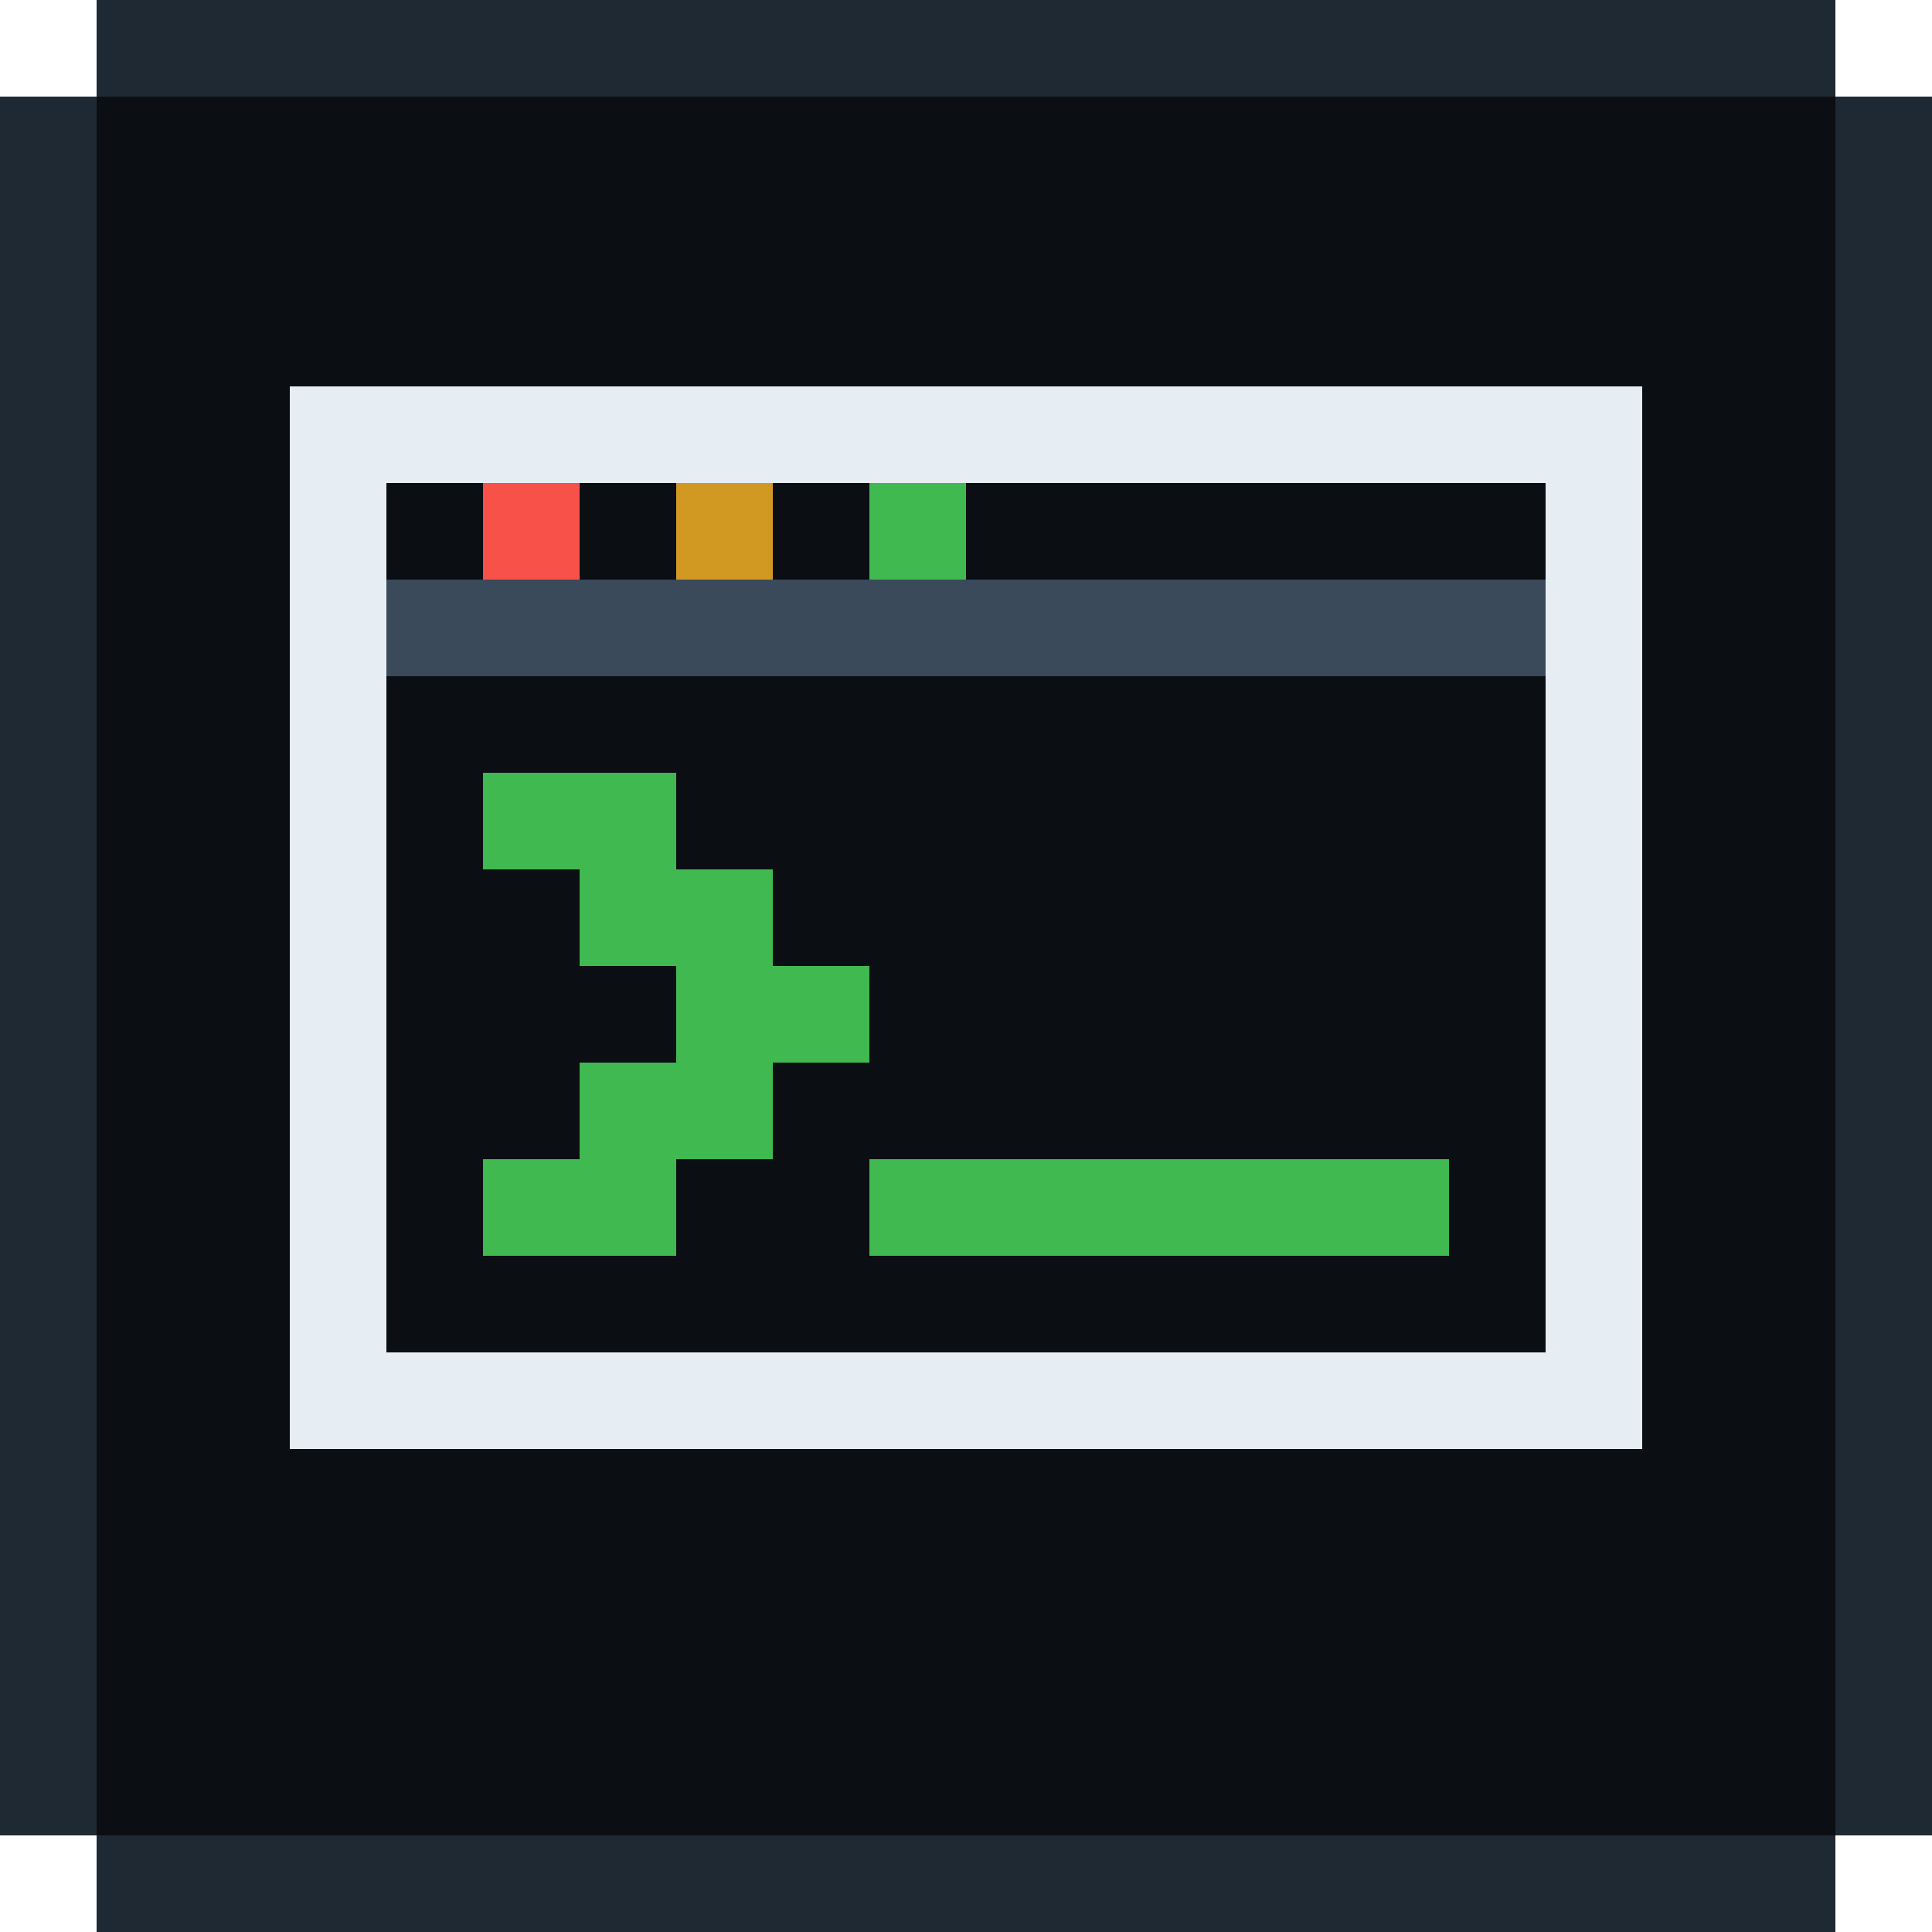
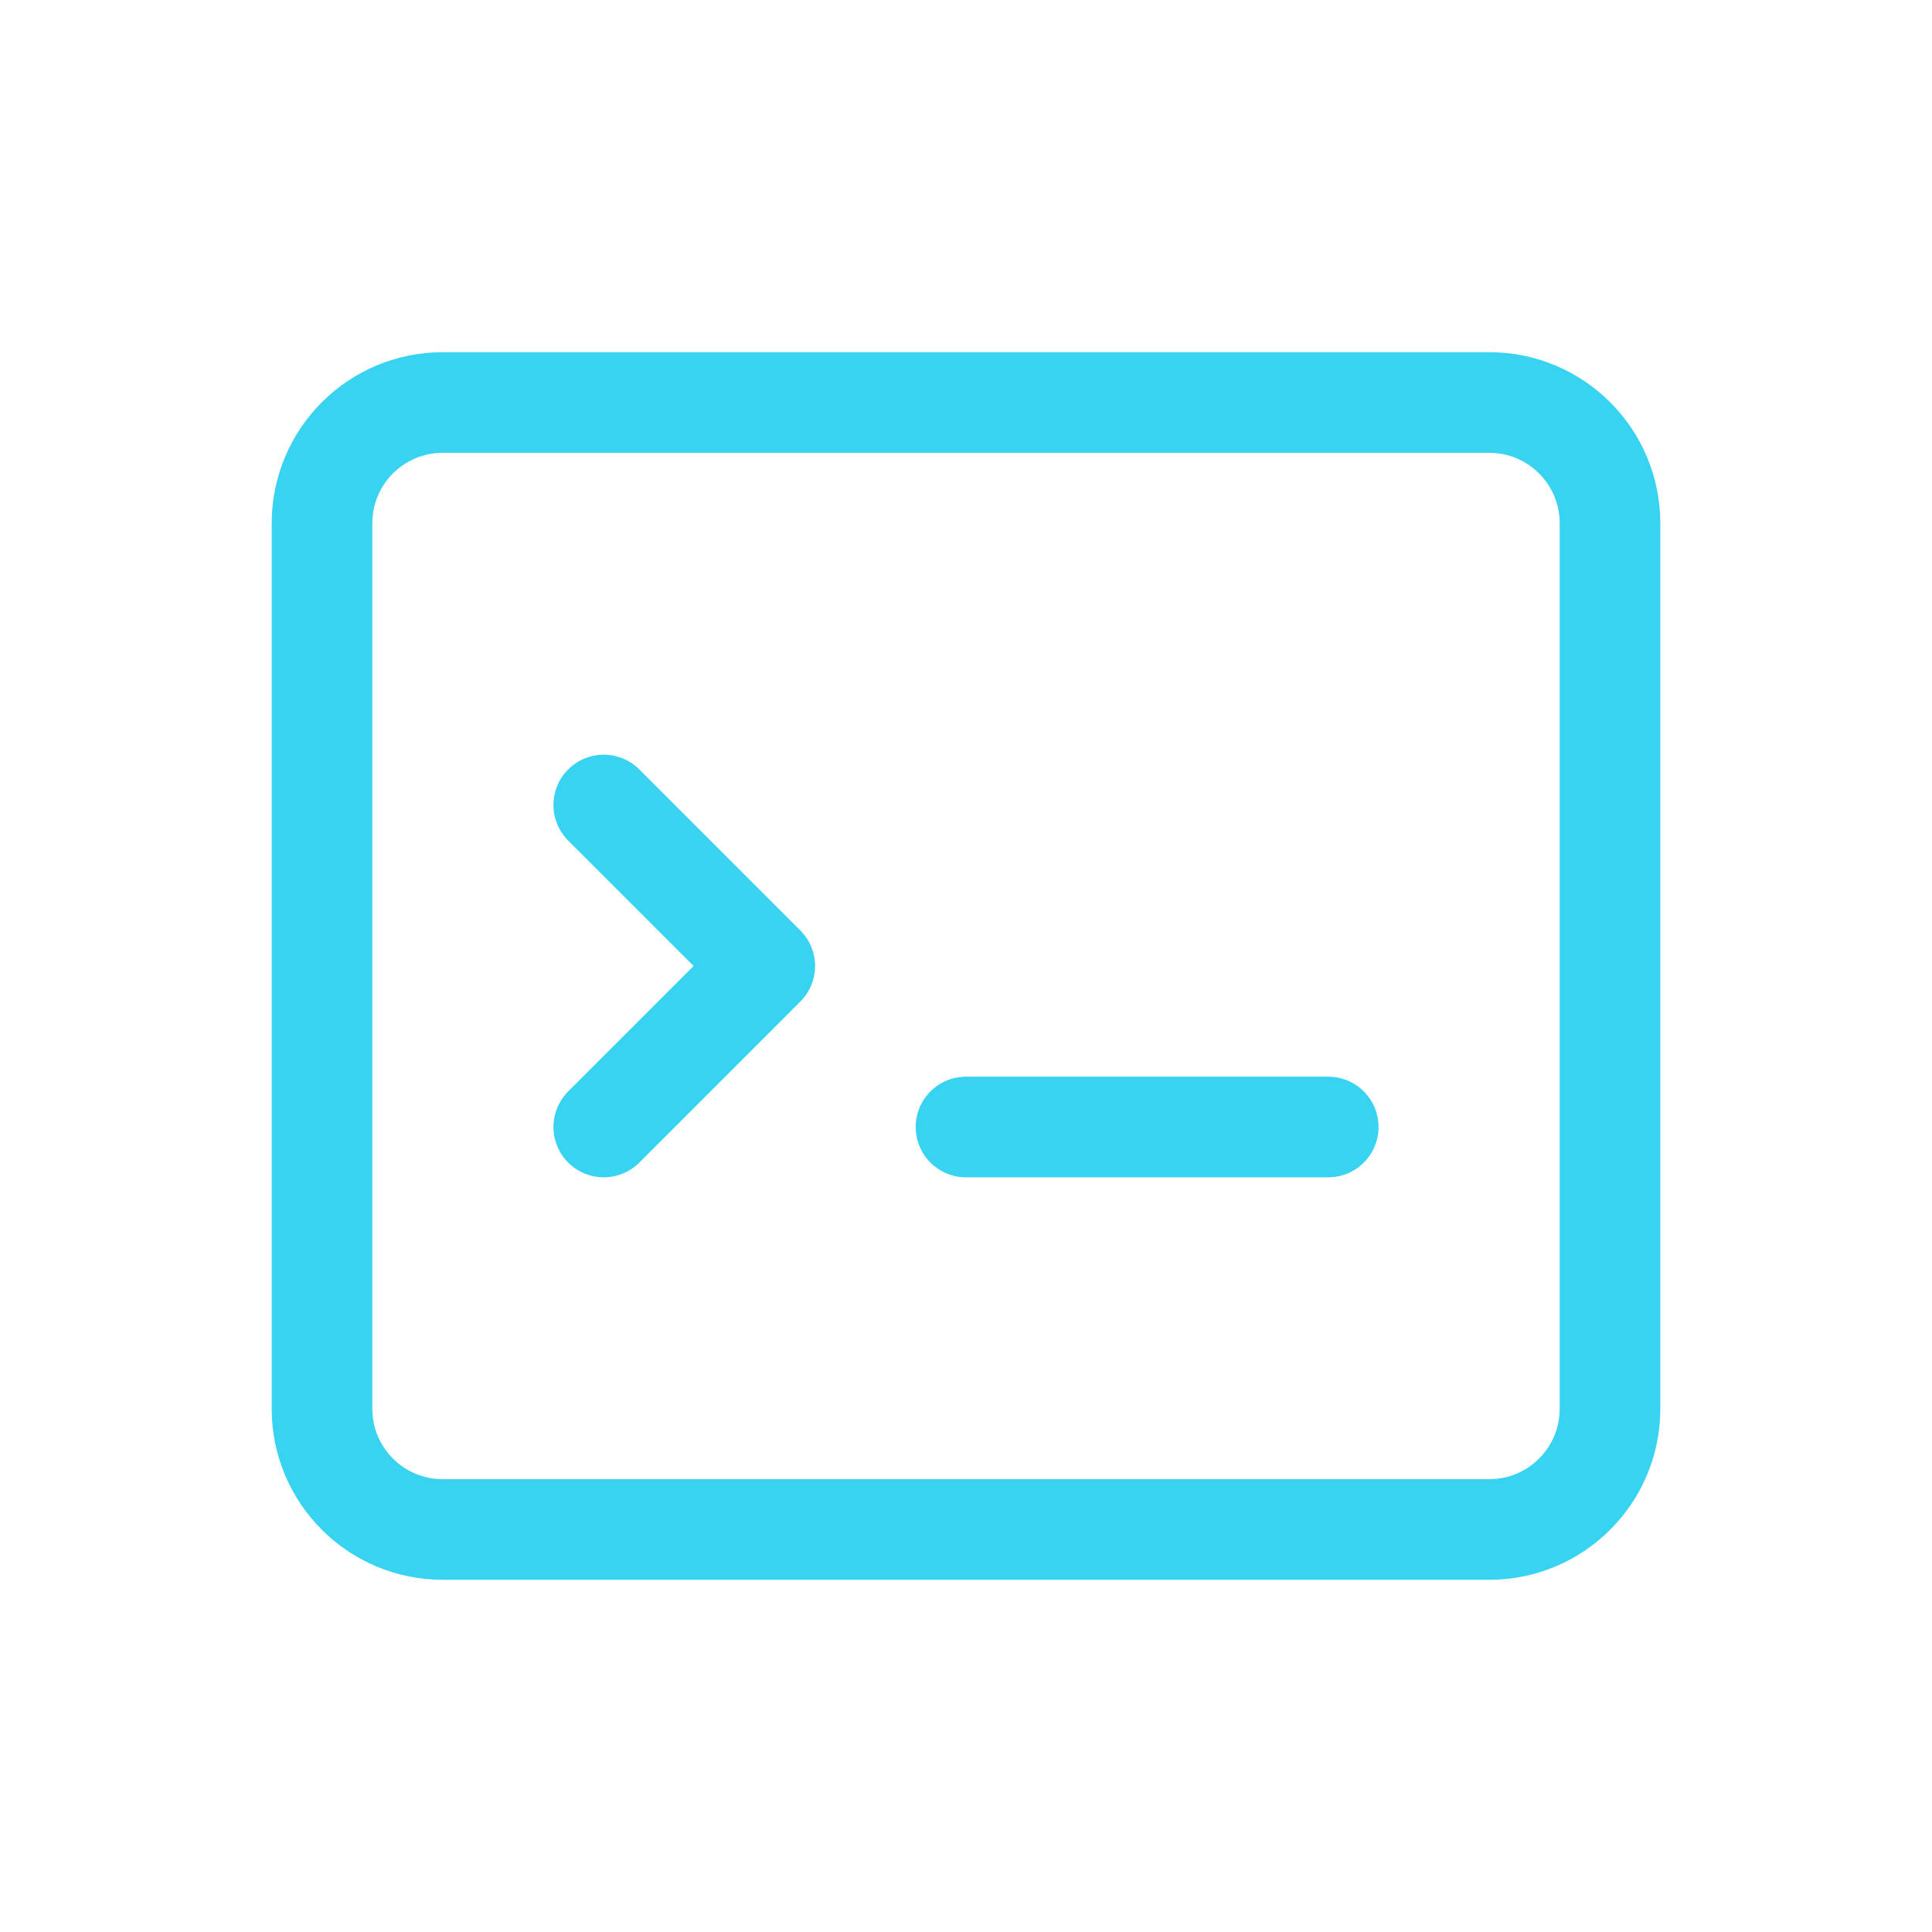
- <svg xmlns="http://www.w3.org/2000/svg" width="60" height="60" viewBox="0 0 60 60" shape-rendering="crispEdges" role="img" aria-label="Everyday commands icon">
-   <g fill="#1f2933">
-     <rect x="3" y="0" width="54" height="3" />
-     <rect x="0" y="3" width="3" height="54" />
-     <rect x="57" y="3" width="3" height="54" />
-     <rect x="3" y="57" width="54" height="3" />
-   </g>
-   <g fill="#0b0f14">
-     <rect x="3" y="3" width="54" height="9" />
-     <rect x="3" y="12" width="6" height="33" />
-     <rect x="51" y="12" width="6" height="33" />
-     <rect x="12" y="15" width="3" height="3" />
-     <rect x="18" y="15" width="3" height="3" />
-     <rect x="24" y="15" width="3" height="3" />
-     <rect x="30" y="15" width="18" height="3" />
-     <rect x="12" y="21" width="36" height="3" />
-     <rect x="12" y="24" width="3" height="3" />
-     <rect x="21" y="24" width="27" height="3" />
-     <rect x="12" y="27" width="6" height="3" />
-     <rect x="24" y="27" width="24" height="3" />
-     <rect x="12" y="30" width="9" height="3" />
-     <rect x="27" y="30" width="21" height="3" />
-     <rect x="12" y="33" width="6" height="3" />
-     <rect x="24" y="33" width="24" height="3" />
-     <rect x="12" y="36" width="3" height="3" />
-     <rect x="21" y="36" width="6" height="3" />
-     <rect x="45" y="36" width="3" height="3" />
-     <rect x="12" y="39" width="36" height="3" />
-     <rect x="3" y="45" width="54" height="12" />
-   </g>
-   <g fill="#e6edf3">
-     <rect x="9" y="12" width="42" height="3" />
-     <rect x="9" y="15" width="3" height="27" />
-     <rect x="48" y="15" width="3" height="27" />
-     <rect x="9" y="42" width="42" height="3" />
-   </g>
-   <g fill="#f85149">
-     <rect x="15" y="15" width="3" height="3" />
-   </g>
-   <g fill="#d29922">
-     <rect x="21" y="15" width="3" height="3" />
-   </g>
-   <g fill="#3fb950">
-     <rect x="27" y="15" width="3" height="3" />
-     <rect x="15" y="24" width="6" height="3" />
-     <rect x="18" y="27" width="6" height="3" />
-     <rect x="21" y="30" width="6" height="3" />
-     <rect x="18" y="33" width="6" height="3" />
-     <rect x="15" y="36" width="6" height="3" />
-     <rect x="27" y="36" width="18" height="3" />
-   </g>
-   <g fill="#3a4a5a">
-     <rect x="12" y="18" width="36" height="3" />
+ <svg xmlns="http://www.w3.org/2000/svg" width="48" height="48" viewBox="0 0 48 48" fill="none" role="img" aria-label="Commands icon">
+   <g stroke="#39d3f2" stroke-width="2.5" stroke-linecap="round" stroke-linejoin="round">
+     <rect x="8" y="10" width="32" height="28" rx="3" />
+     <path d="M15 20 l4 4 -4 4" />
+     <path d="M24 28 h9" />
  </g>
</svg>
